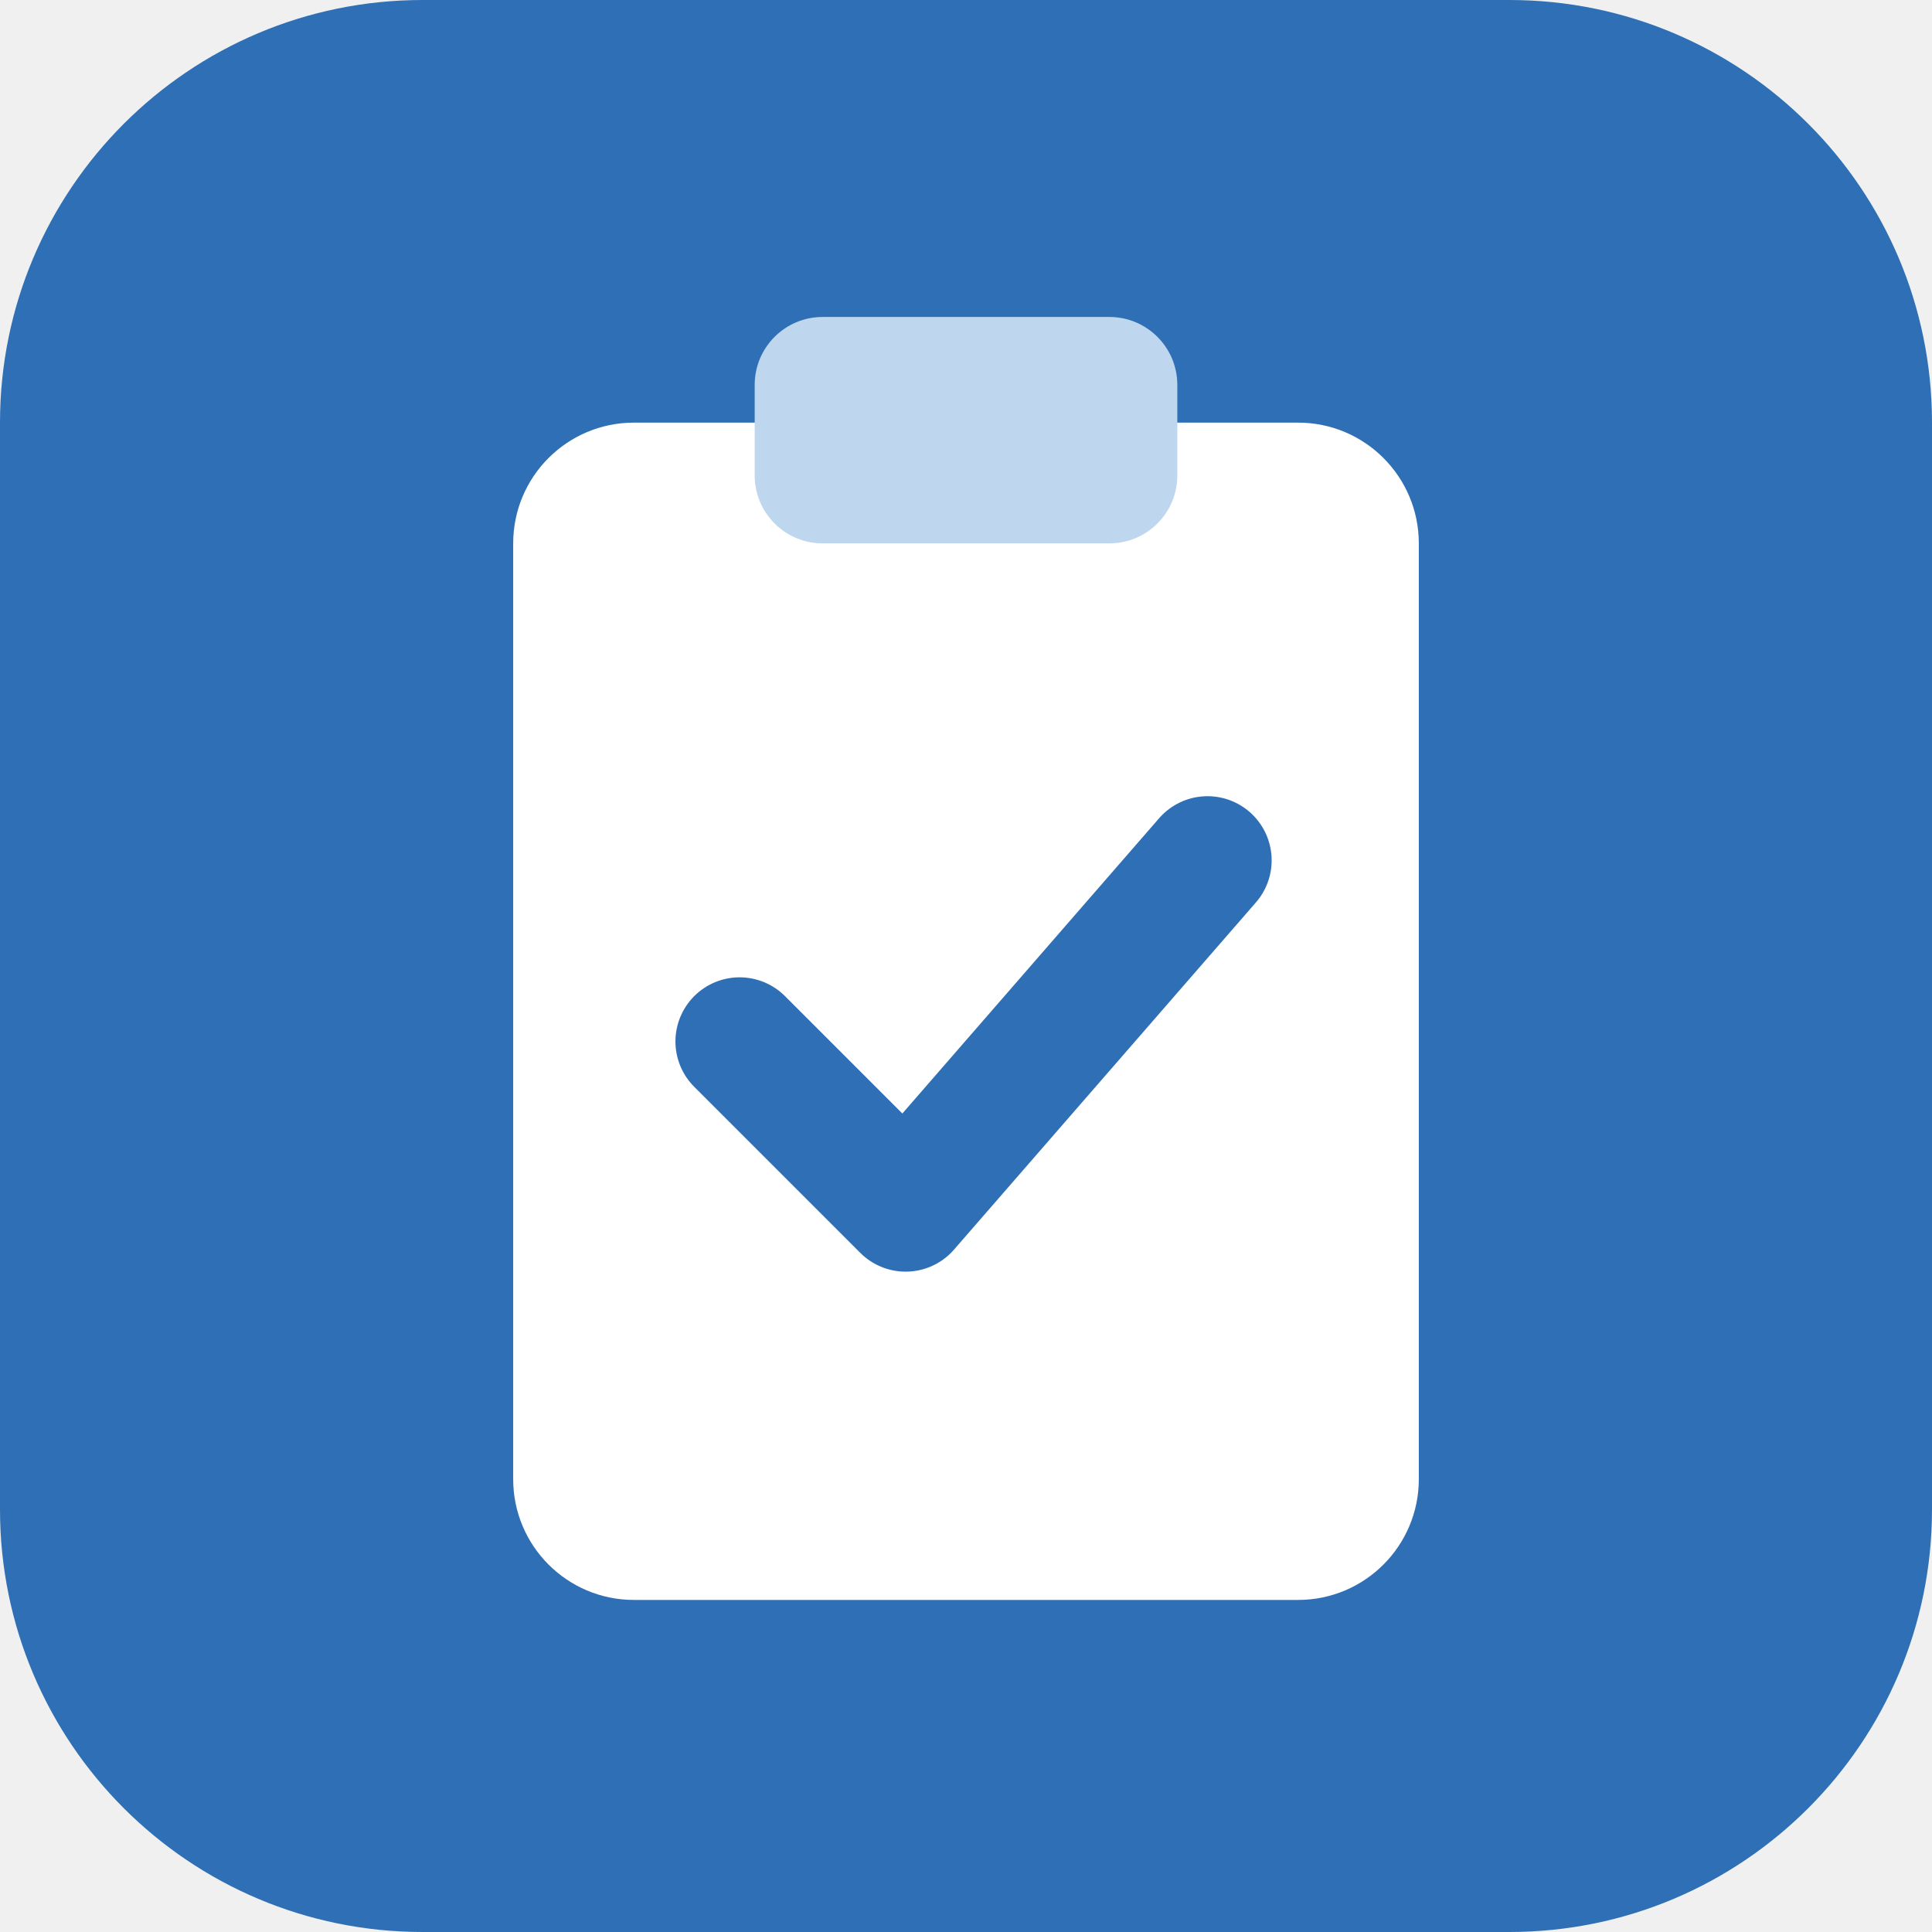
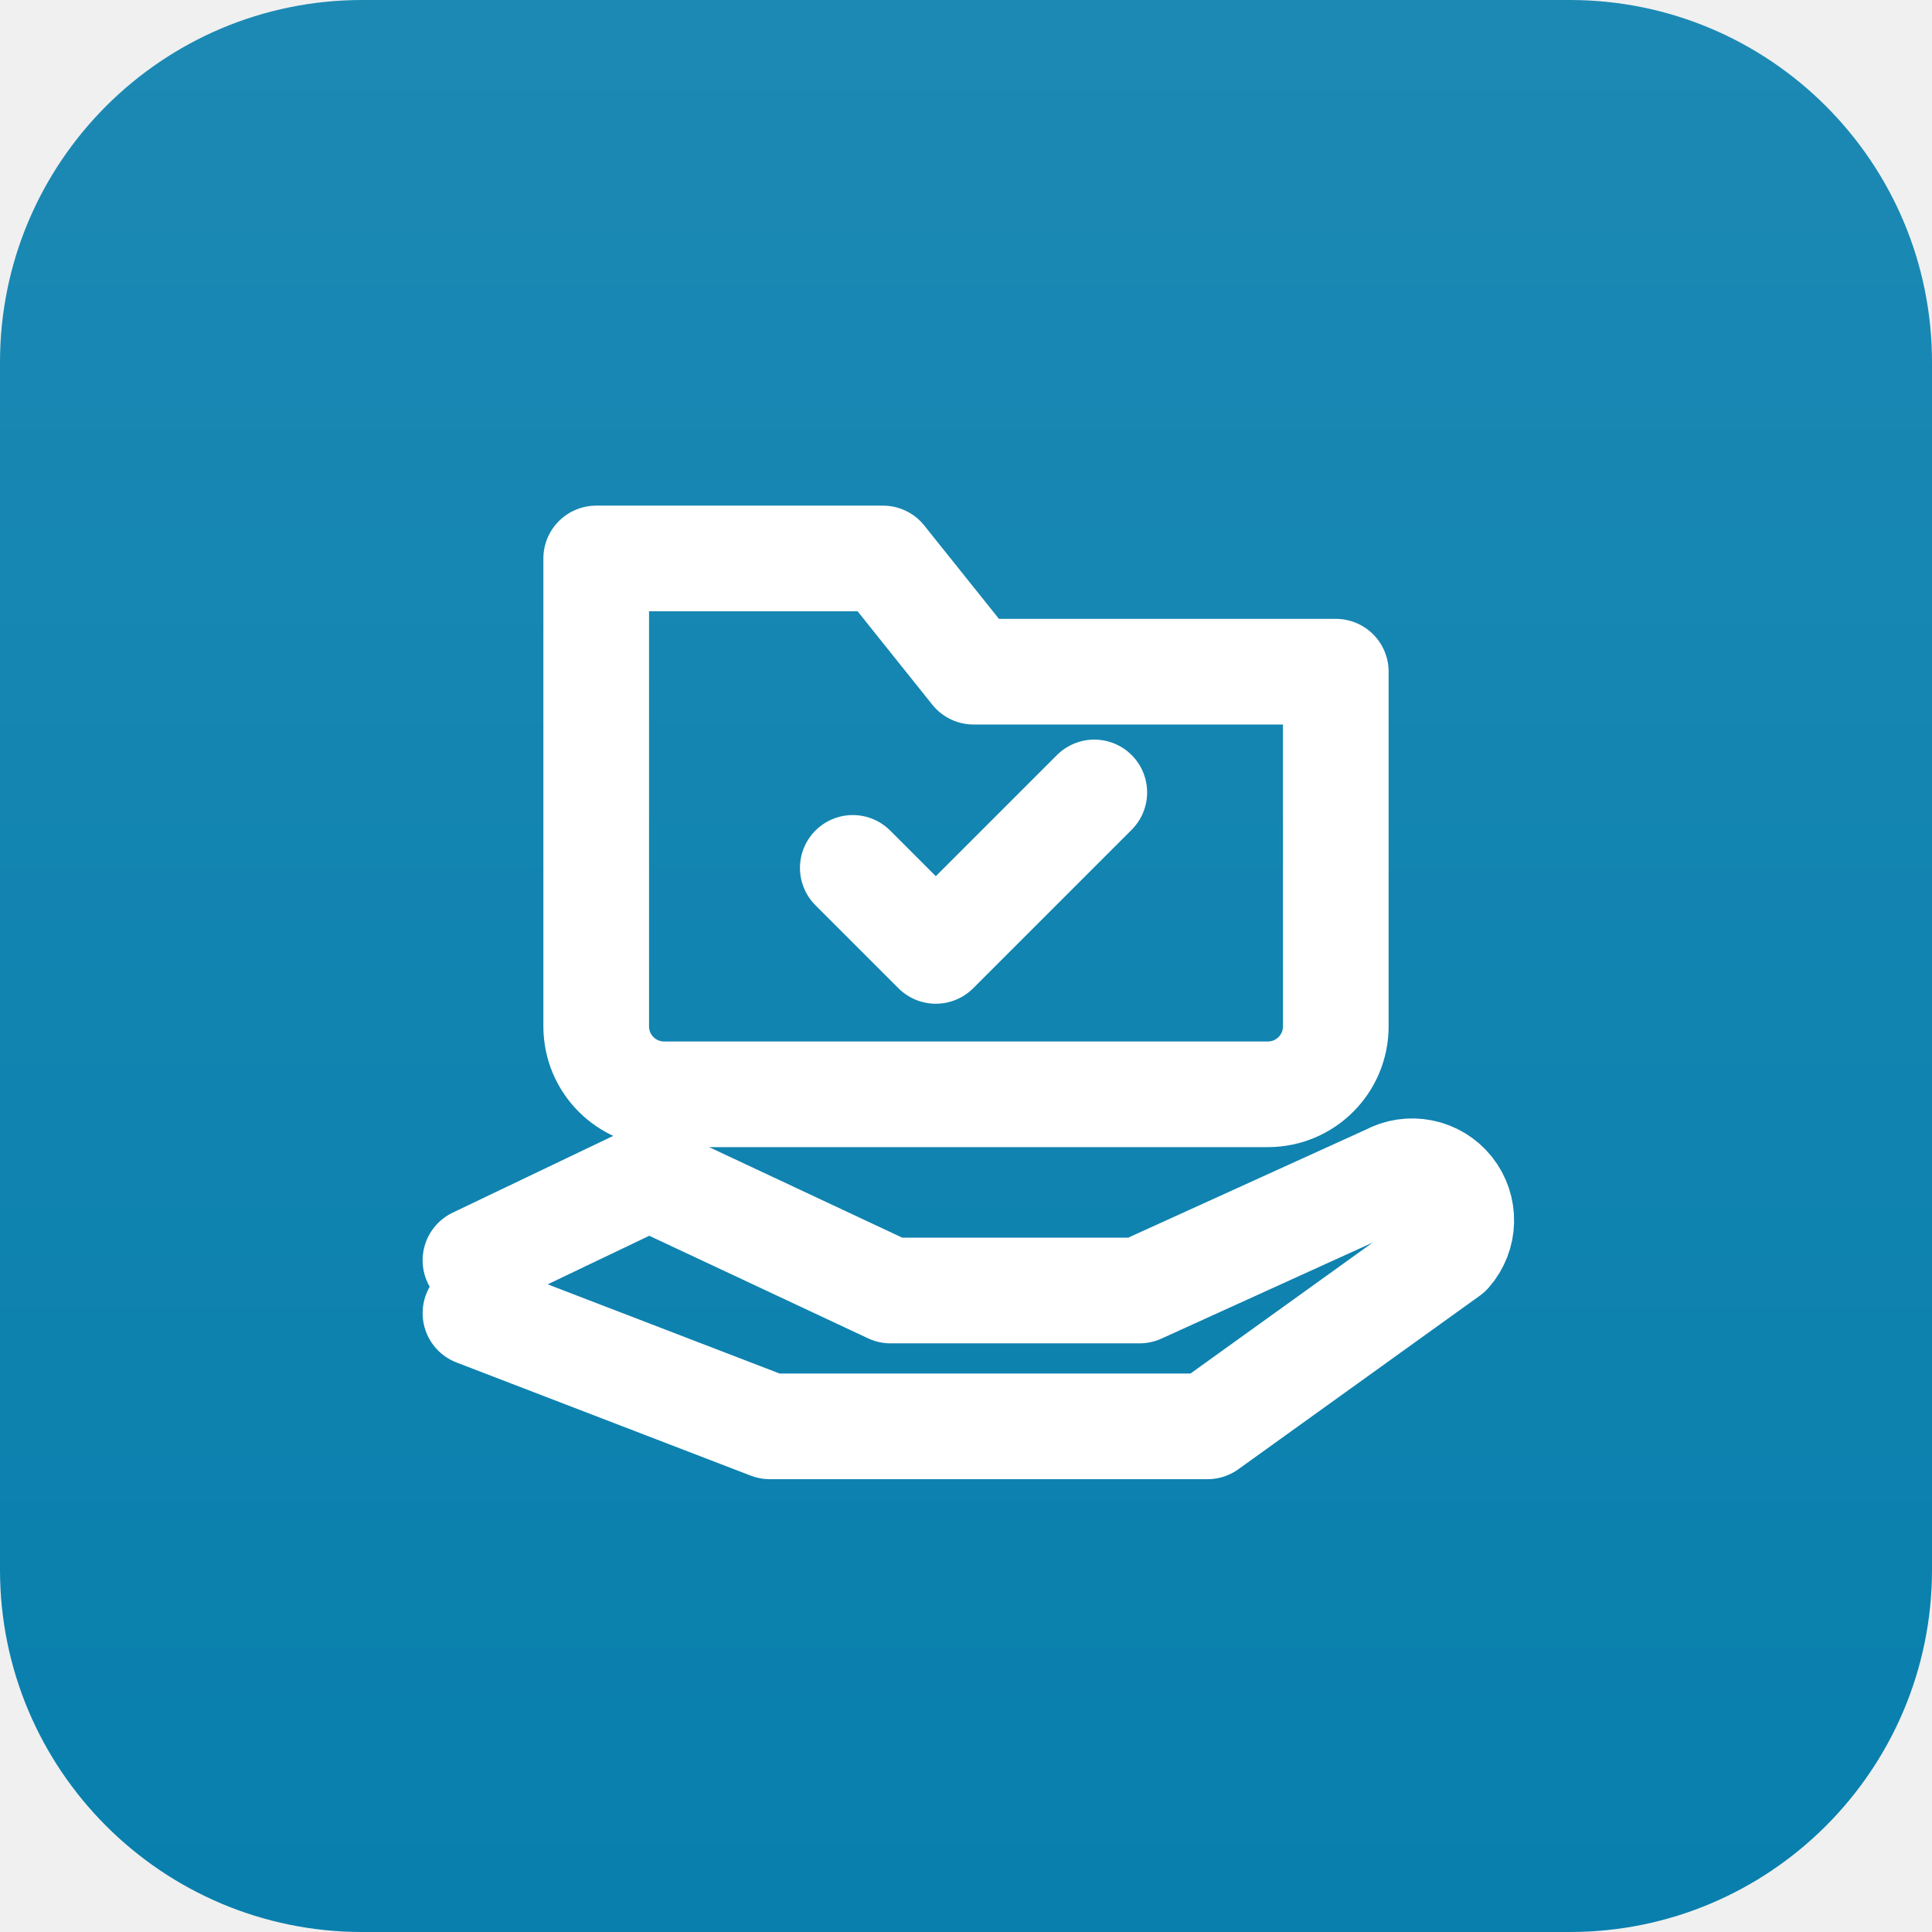
<svg xmlns="http://www.w3.org/2000/svg" width="512" height="512" viewBox="0 0 512 512">
-   <rect width="512" height="512" rx="112" fill="#2F6FB5" />
-   <rect x="136" y="112" width="240" height="312" rx="32" fill="#fff" />
-   <rect x="200" y="84" width="112" height="60" rx="18" fill="#BFD6EF" />
-   <path d="M196 276L240 320L320 228" fill="none" stroke="#2F6FB5" stroke-width="34" stroke-linecap="round" stroke-linejoin="round" />
+   <defs>
+     <linearGradient id="portalProjectsBackground" x1="0%" y1="0%" x2="0%" y2="100%">
+       <stop offset="0%" stop-color="#1C89B4" />
+       <stop offset="100%" stop-color="#087FAD" />
+     </linearGradient>
+   </defs>
+   <rect width="512" height="512" rx="96" fill="url(#portalProjectsBackground)" />
+   <g fill="none" stroke="#FFFFFF" stroke-width="28" stroke-linecap="round" stroke-linejoin="round">
+     <path d="M158 272V148h76l24 30h96v94a18 18 0 0 1-18 18H176a18 18 0 0 1-18-18Z" />
+     <path d="m226 230 22 22 42-42" />
+     <path d="m126 334 46-22 64 30h66l66-30a13 13 0 0 1 16 20l-64 46H204l-78-30" />
+   </g>
</svg>
